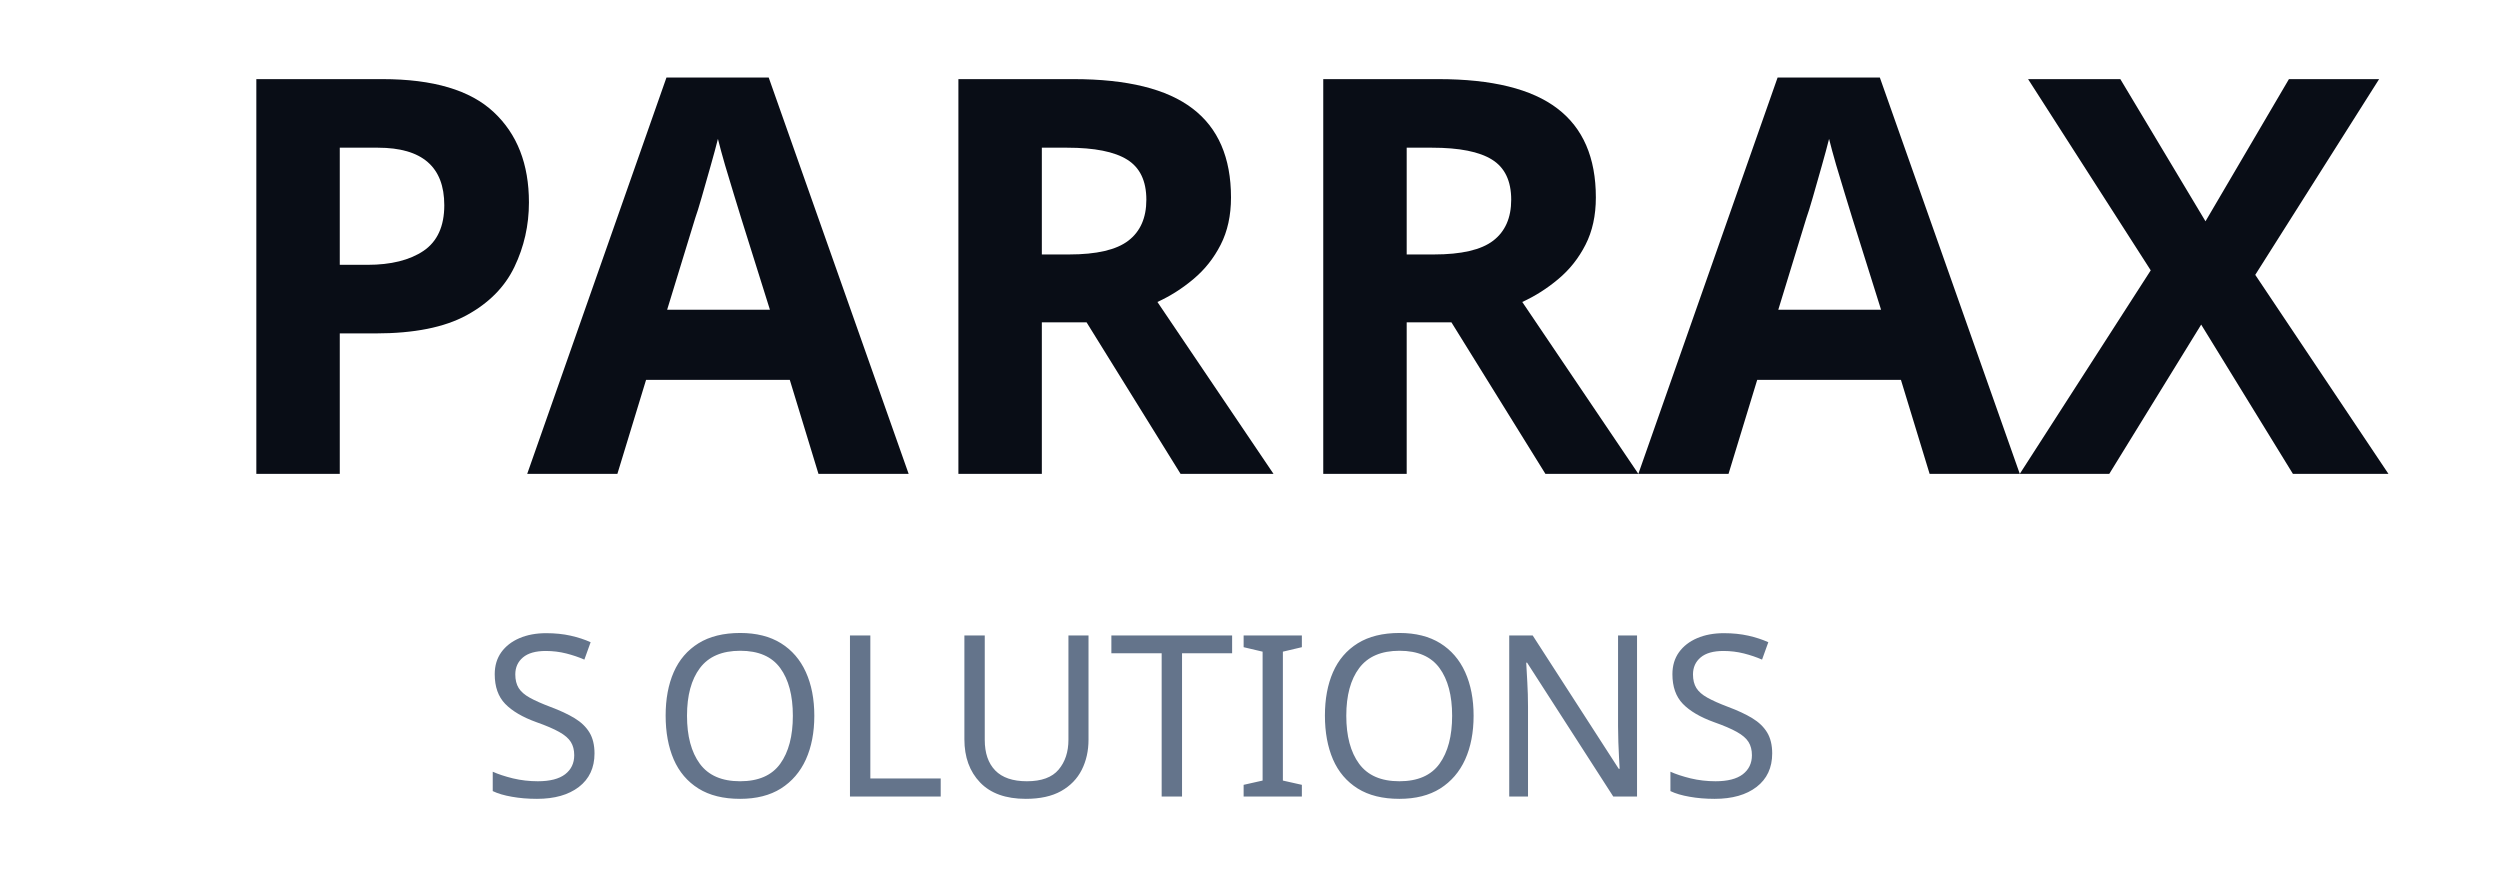
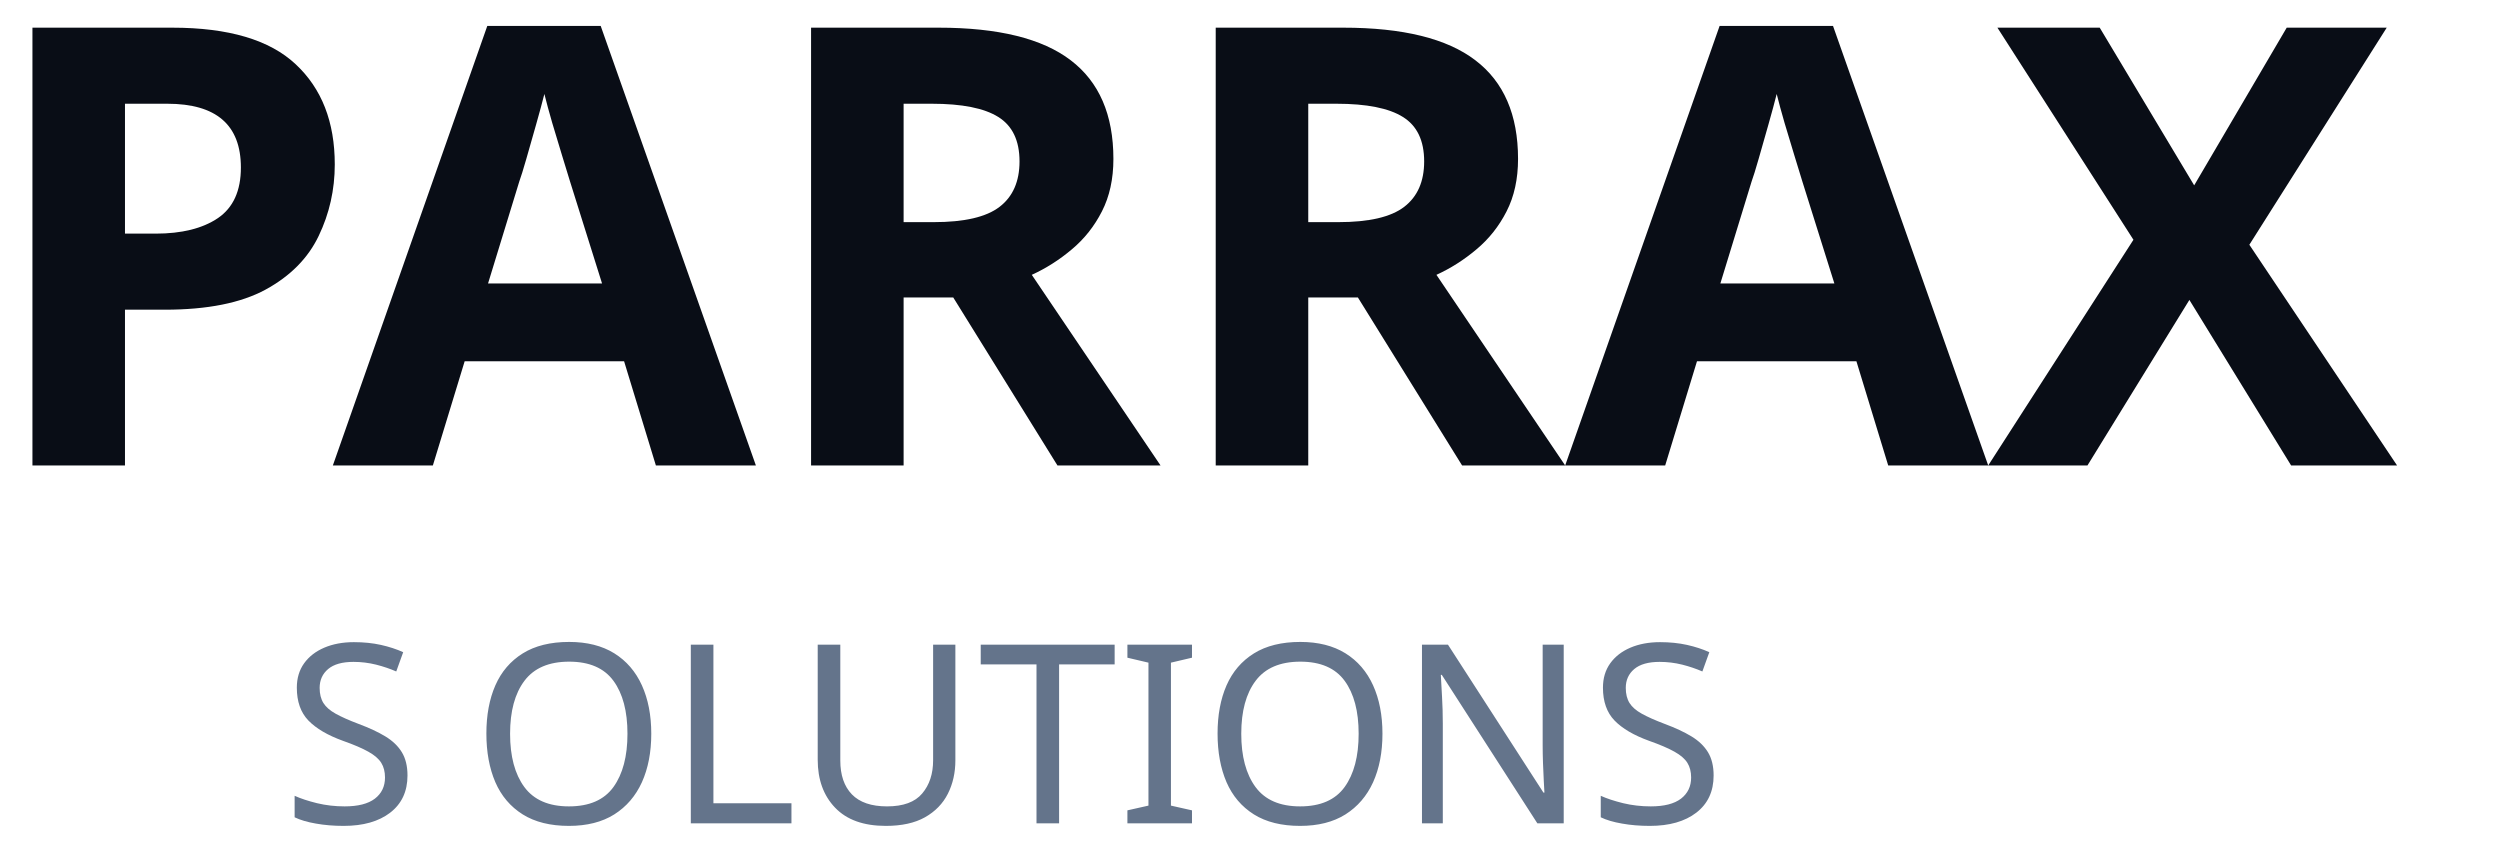
- <svg xmlns="http://www.w3.org/2000/svg" width="100%" height="100%" viewBox="180 180 1200 430" version="1.1" xml:space="preserve" style="fill-rule:evenodd;clip-rule:evenodd;stroke-linejoin:round;stroke-miterlimit:2;">
+ <svg xmlns="http://www.w3.org/2000/svg" width="100%" height="100%" viewBox="289 206 1082 370" version="1.1" xml:space="preserve" style="fill-rule:evenodd;clip-rule:evenodd;stroke-linejoin:round;stroke-miterlimit:2;">
  <g transform="matrix(1,0,0,1,-3928.484,-2528)">
    <g id="WordmarkSinfondo" transform="matrix(1,0,0,1,77.48377,2528)">
      <rect x="3851" y="0" width="1600" height="800" style="fill:none;" />
      <g transform="matrix(1,0,0,1,-23.48008,-63.30425)">
        <g transform="matrix(5.306948,0,0,5.306948,-8542.861,-835.9352)">
          <text x="2392.428px" y="246.222px" style="font-family:'AvenirNext-Bold', 'Avenir Next', sans-serif;font-weight:700;font-size:50px;fill:rgb(9,13,22);">P<tspan x="2421.428px 2457.878px " y="246.222px 246.222px ">AR</tspan>RAX</text>
        </g>
        <g transform="matrix(3.053046,0,0,3.053046,-2950.473,-426.5507)">
          <text x="2370.069px" y="344.641px" style="font-family:'Avenir-Book', 'Avenir';font-size:35.484px;fill:rgb(100,116,139);">S<tspan x="2396.894px 2433.585px 2458.423px 2489.862px 2517.326px 2533.791px 2570.481px 2605.184px " y="344.641px 344.641px 344.641px 344.641px 344.641px 344.641px 344.641px 344.641px ">OLUTIONS</tspan>
          </text>
        </g>
      </g>
    </g>
  </g>
</svg>
